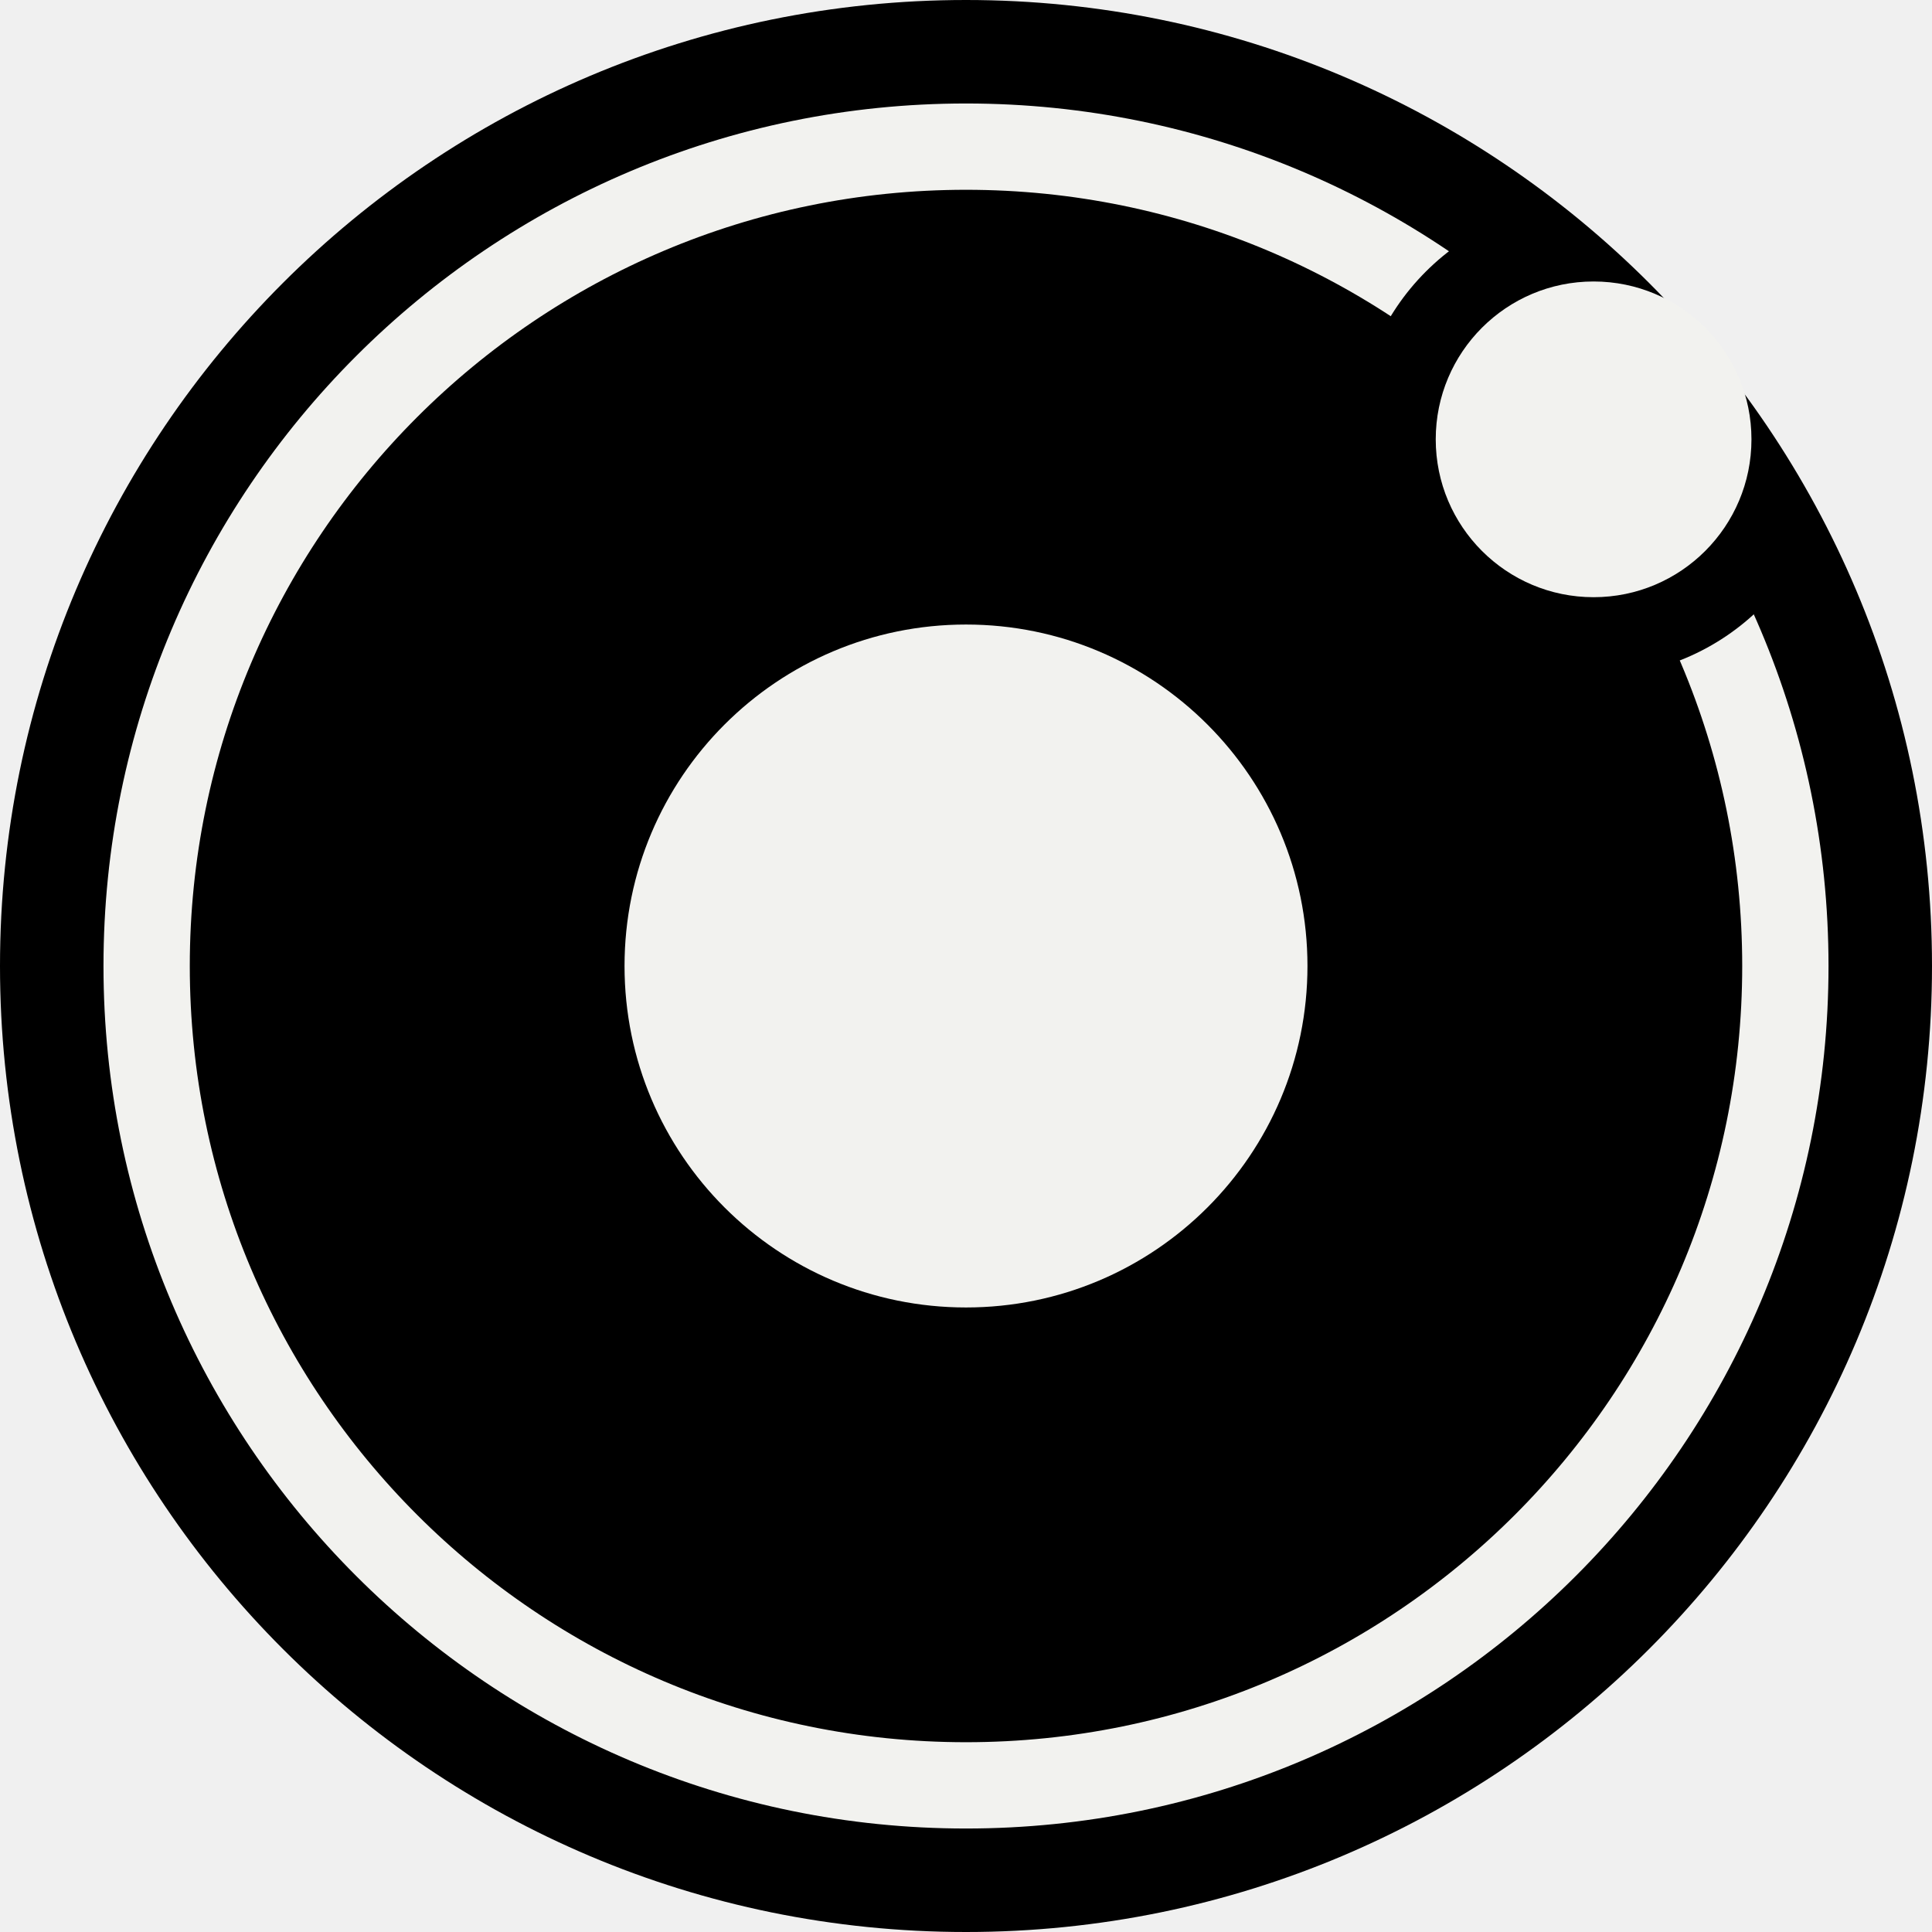
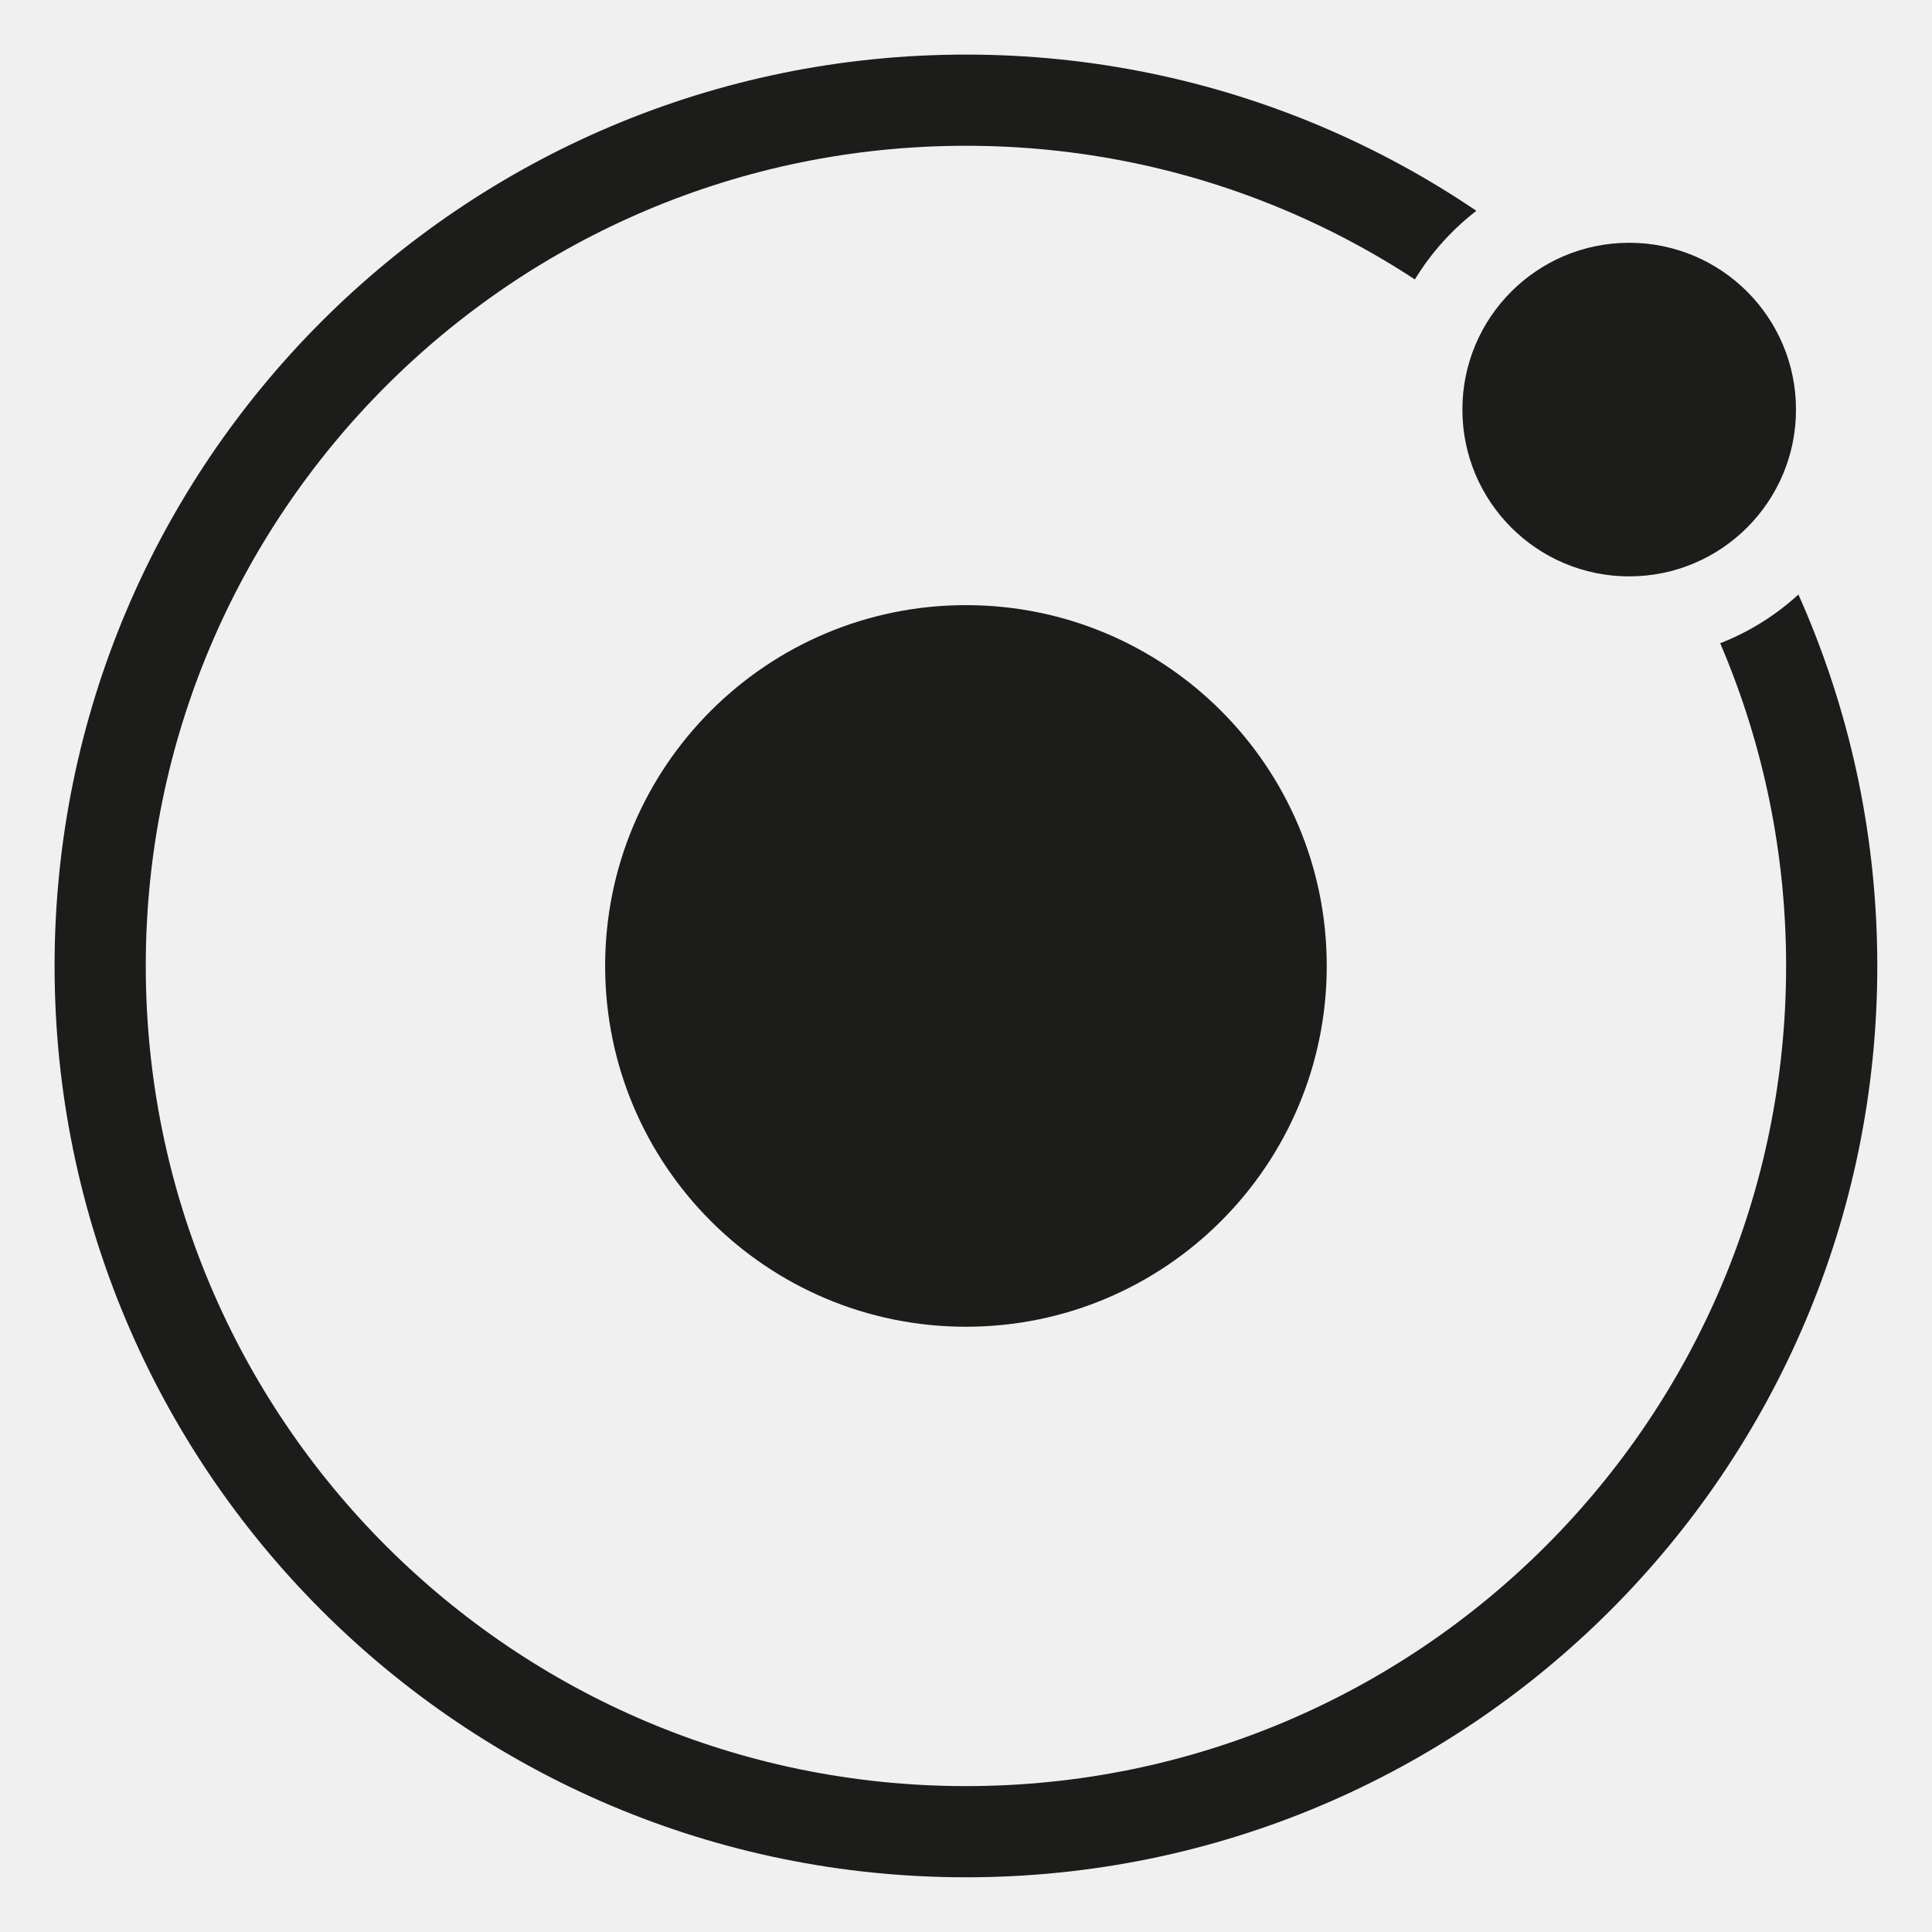
- <svg xmlns="http://www.w3.org/2000/svg" viewBox="0 0 1703.6 1703.6" role="img" aria-label="Orbit">
-   <circle cx="851.8" cy="851.8" r="851.8" fill="#000000" />
-   <mask id="mm" maskUnits="userSpaceOnUse" x="-22.8" y="-22.8" width="1749.2" height="1749.2">
-     <rect x="-22.8" y="-22.8" width="1749.2" height="1749.2" fill="#fff" />
-     <circle cx="1405.2" cy="387.4" r="209.2" fill="#000" />
+ <svg xmlns="http://www.w3.org/2000/svg" viewBox="0 0 1612.3 1612.3" role="img" aria-label="Orbit">
+   <style>:root{color:#1c1c1a}@media (prefers-color-scheme:dark){:root{color:#f2f2ef}}</style>
+   <mask id="mm" maskUnits="userSpaceOnUse" x="-68.5" y="-68.5" width="1749.2" height="1749.2">
+     <rect x="-68.5" y="-68.5" width="1749.2" height="1749.2" fill="#fff" />
+     <circle cx="1359.6" cy="341.8" r="209.2" fill="#000" />
  </mask>
-   <circle cx="851.8" cy="851.8" r="722.5" fill="none" stroke="#f2f2ef" stroke-width="76.1" mask="url(#mm)" />
-   <circle cx="851.8" cy="851.8" r="301.1" fill="#f2f2ef" />
-   <circle cx="1405.2" cy="387.4" r="139.2" fill="#f2f2ef" />
+   <circle cx="806.1" cy="806.1" r="722.5" fill="none" stroke="currentColor" stroke-width="76.1" mask="url(#mm)" />
+   <circle cx="806.1" cy="806.1" r="301.1" fill="currentColor" />
+   <circle cx="1359.6" cy="341.8" r="139.2" fill="currentColor" />
</svg>
